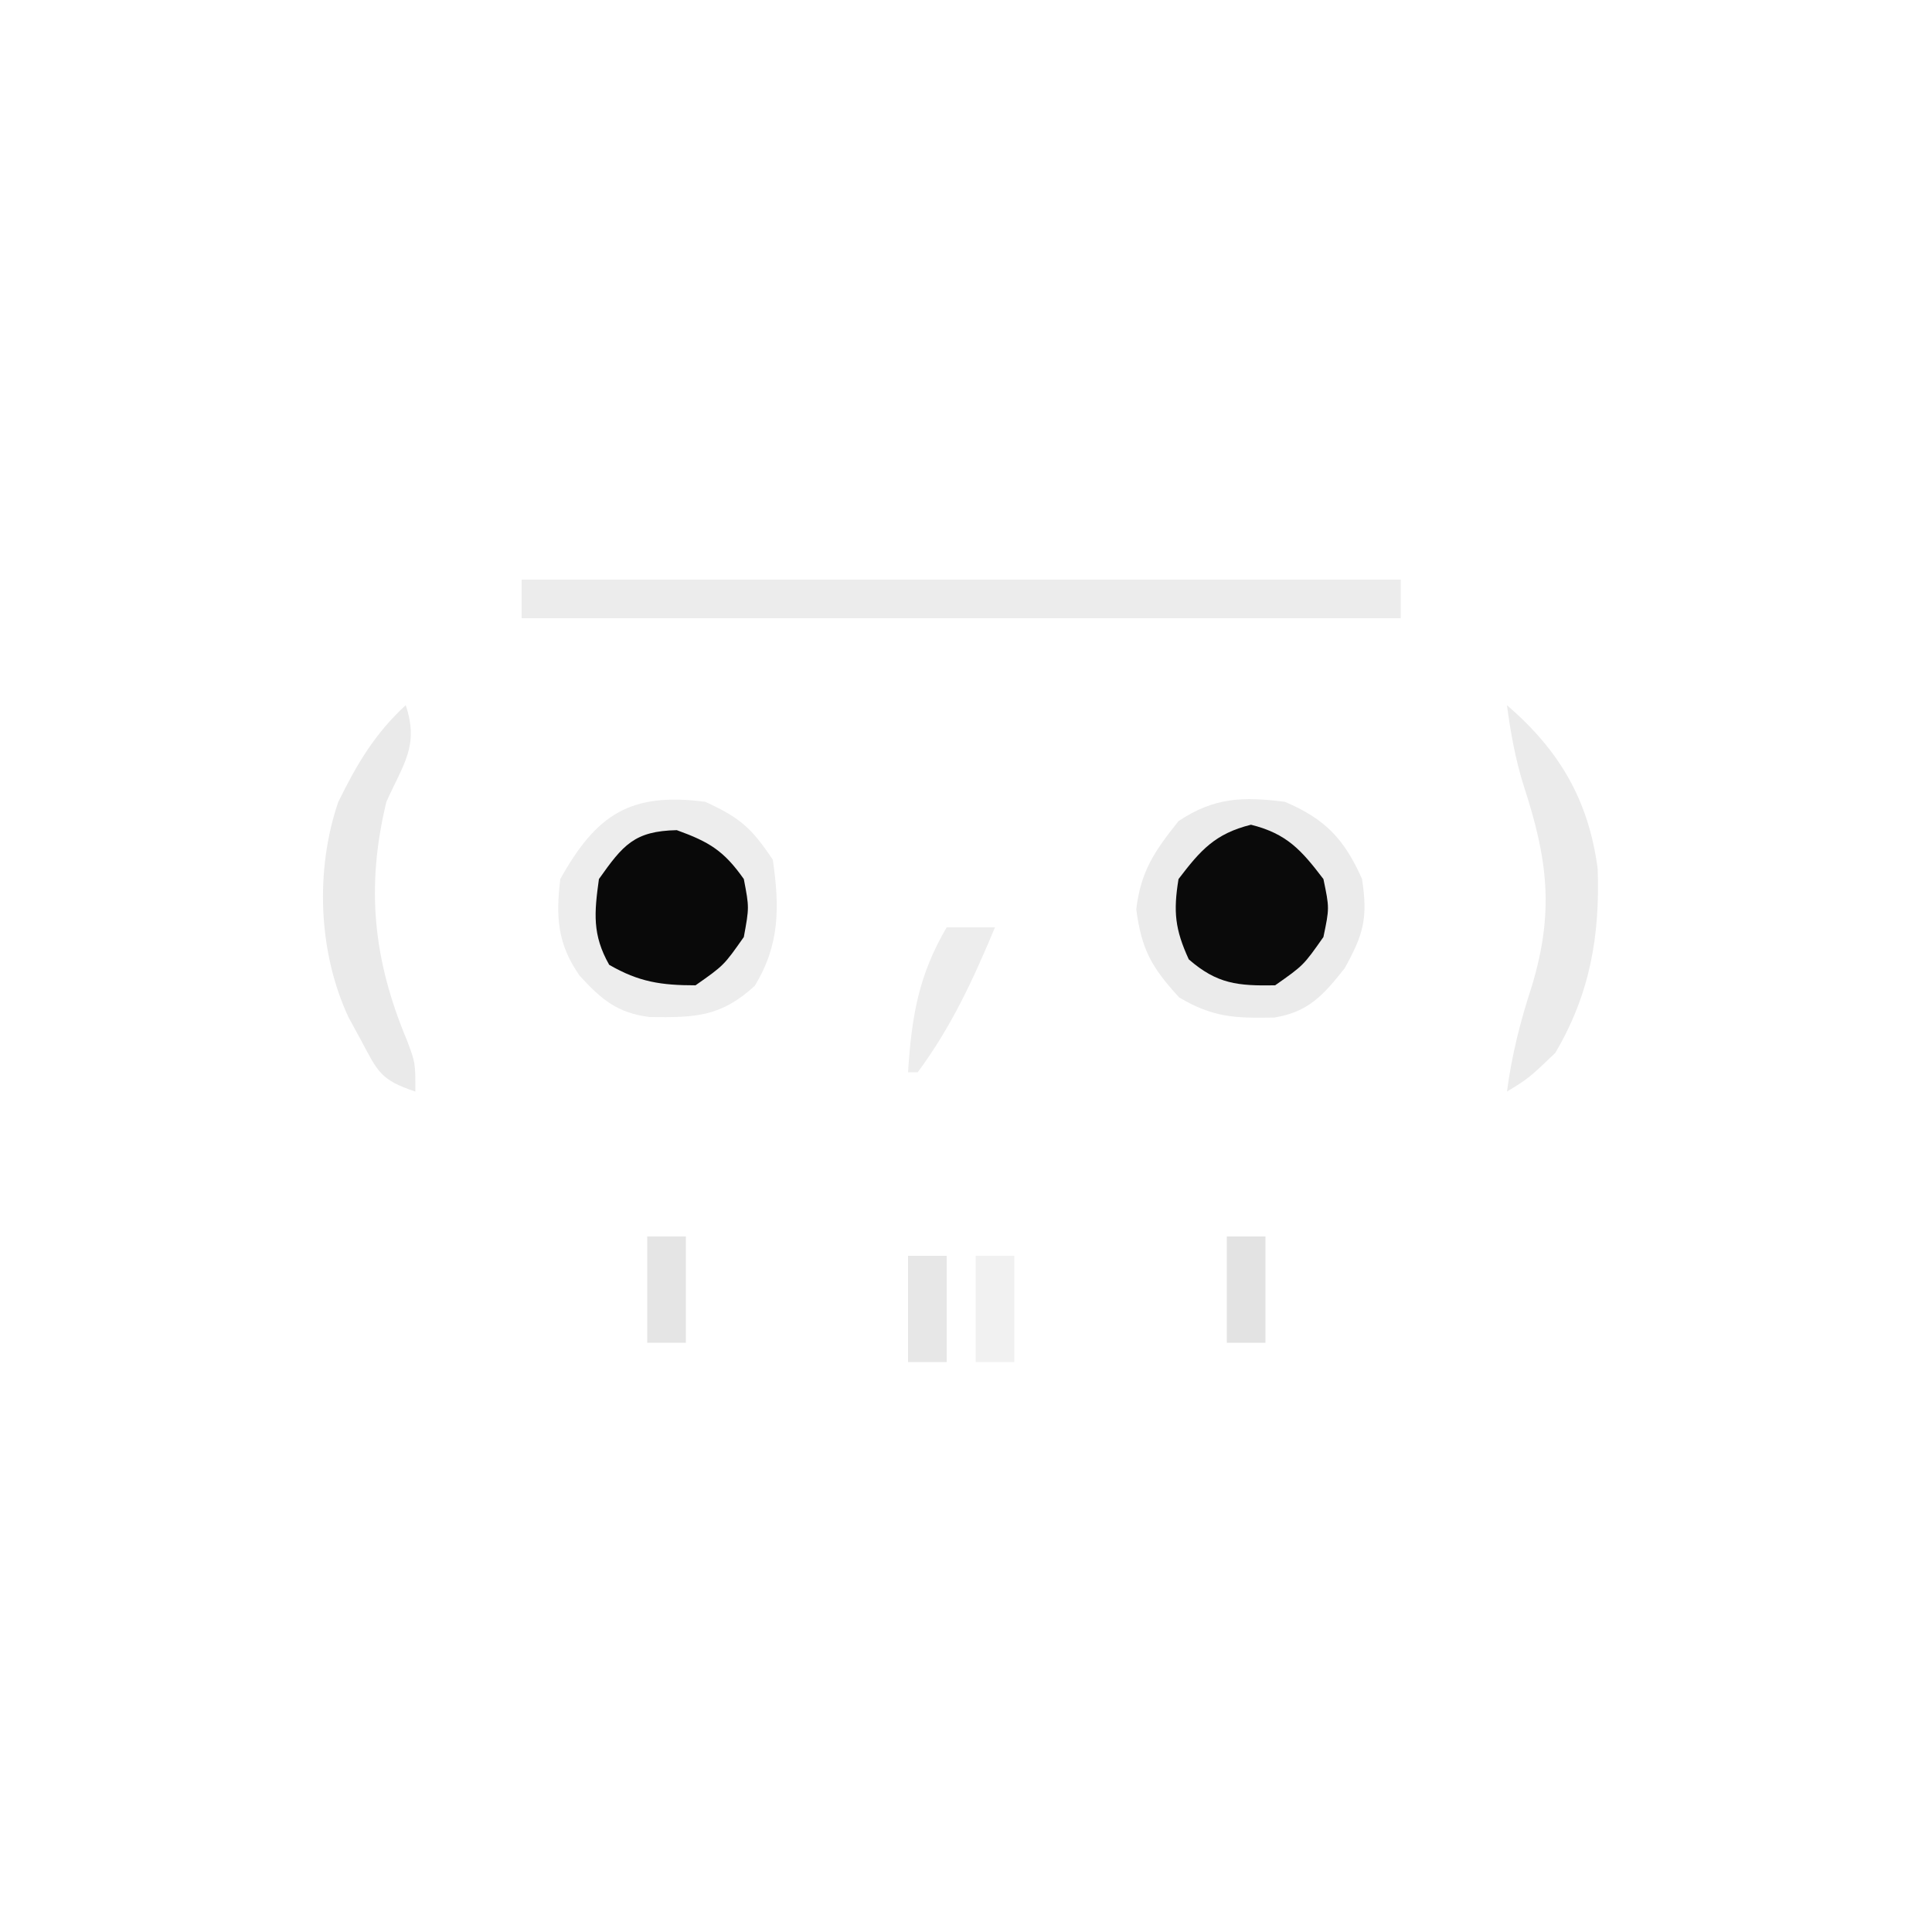
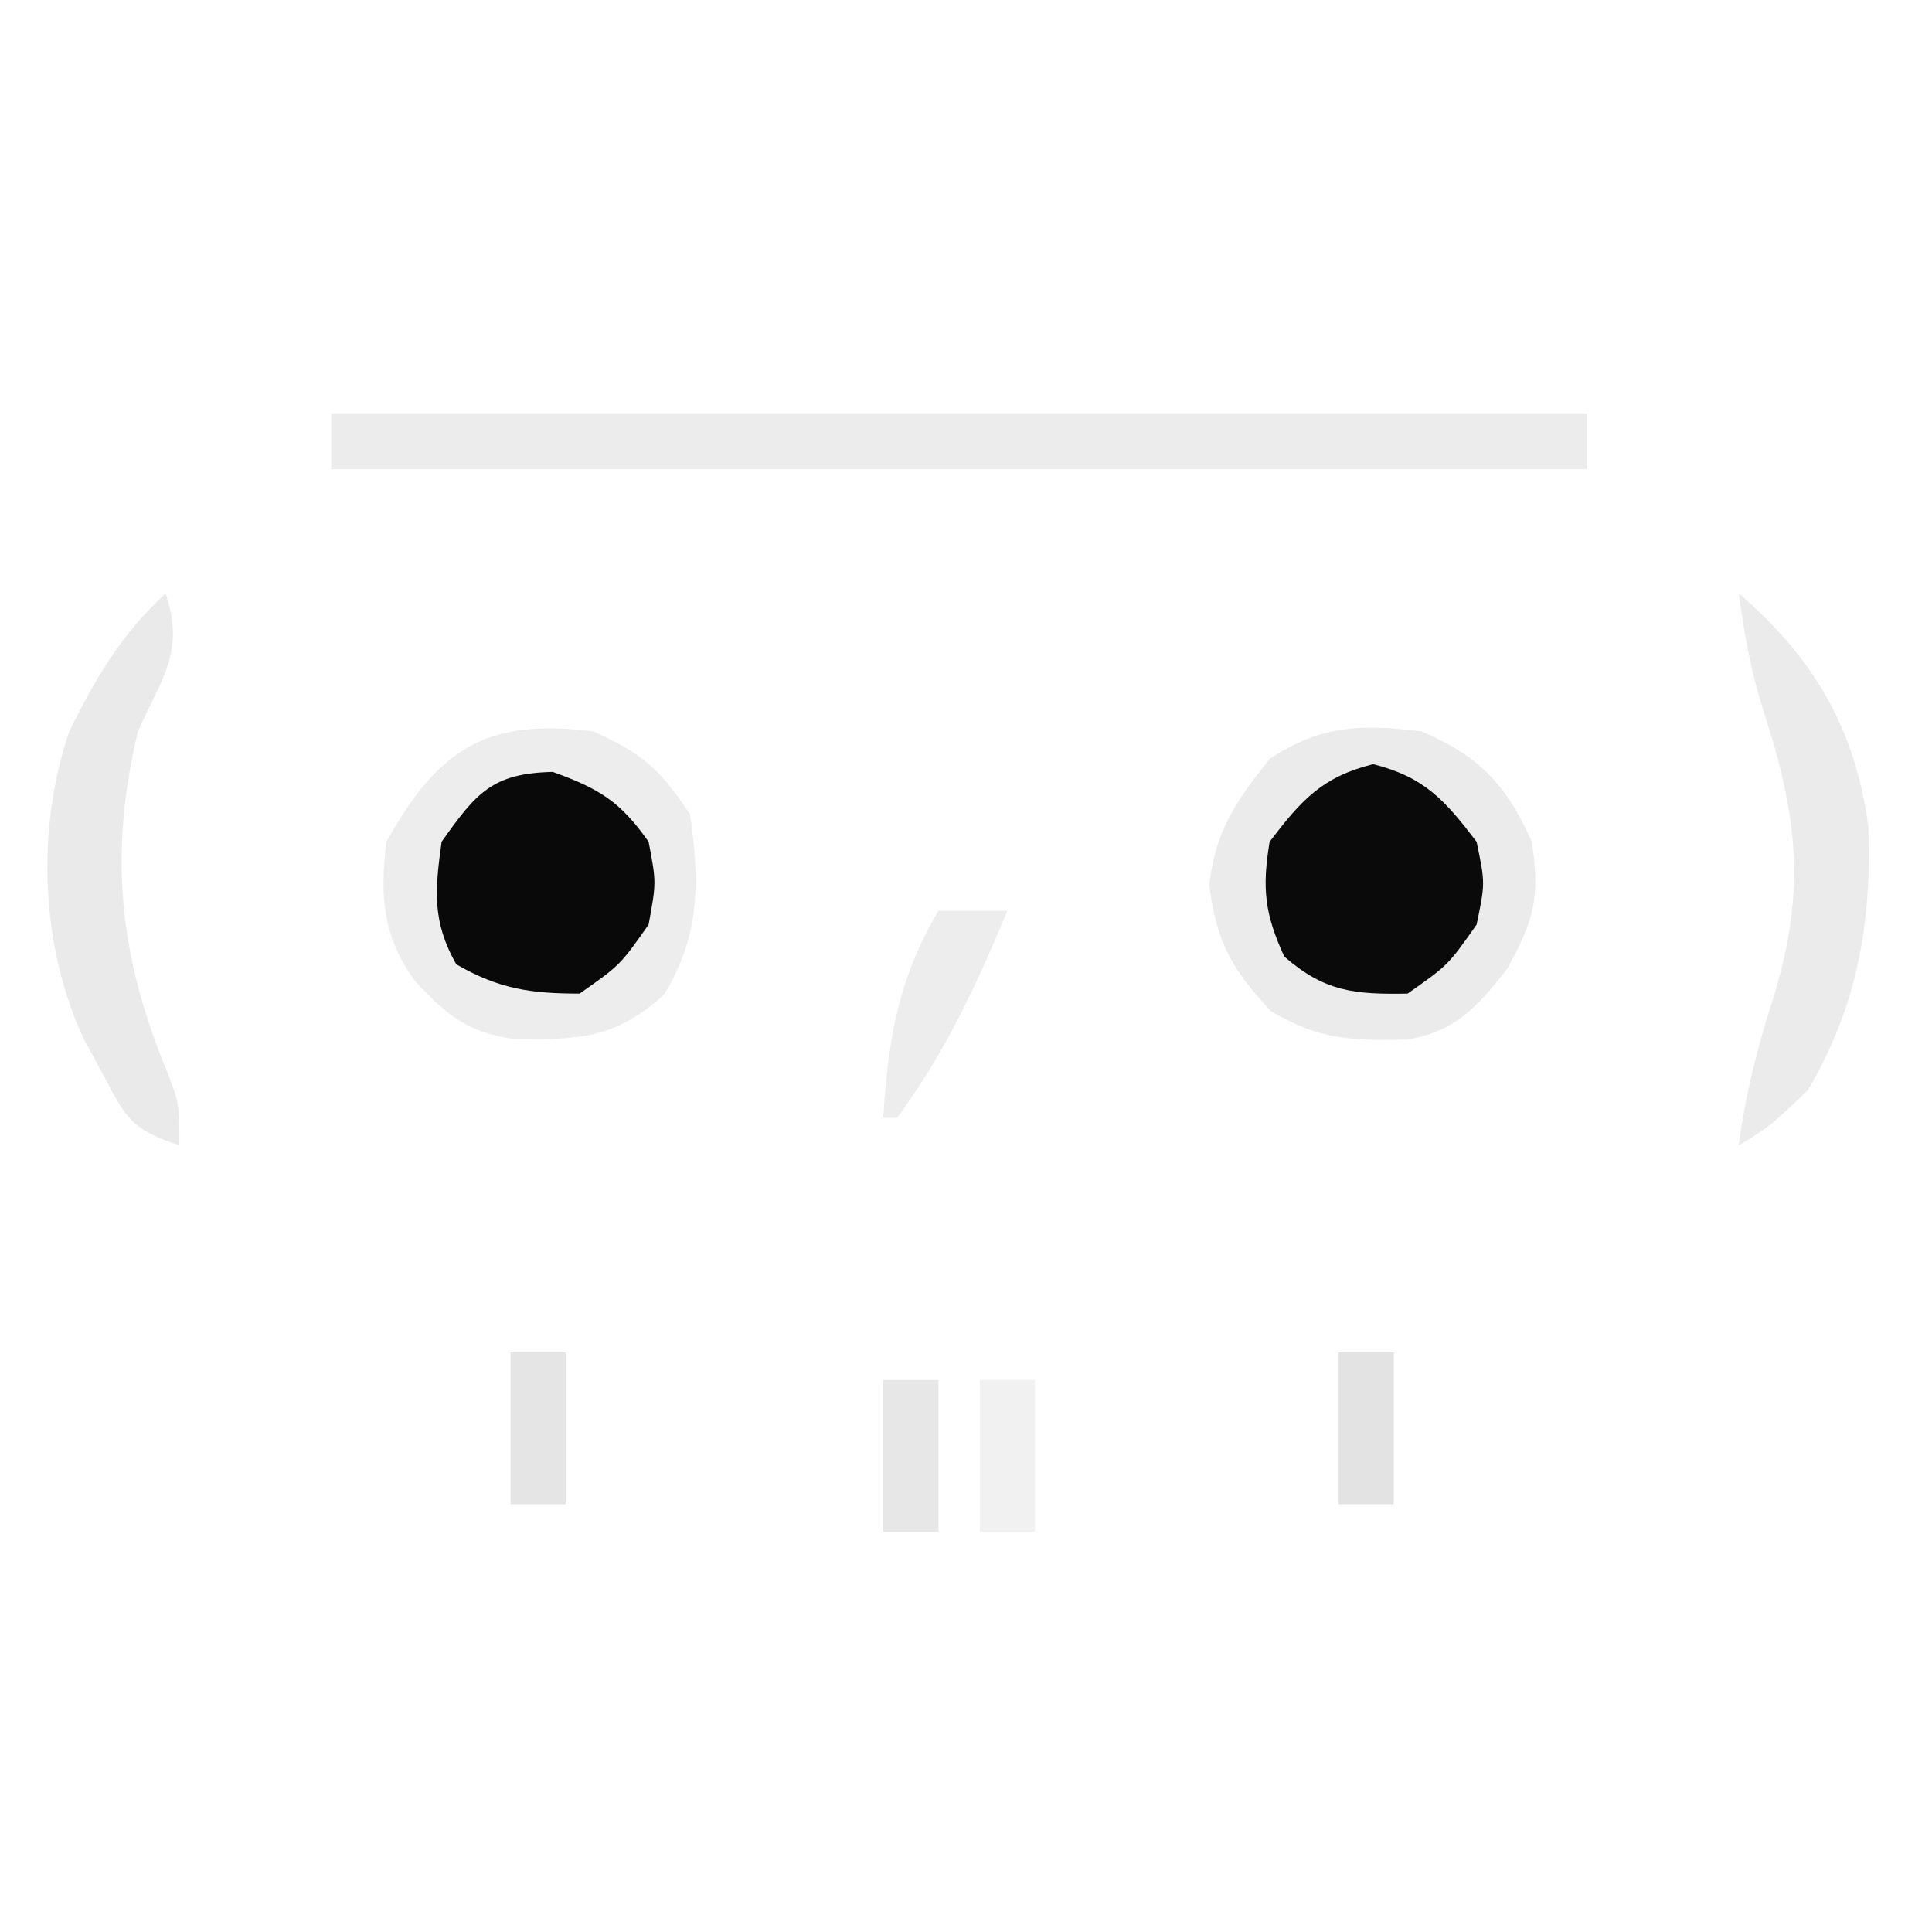
- <svg xmlns="http://www.w3.org/2000/svg" version="1.1" width="200" height="200">
+ <svg xmlns="http://www.w3.org/2000/svg" version="1.1" width="200" height="200" viewBox="30 50 140 100">
  <path d="M0 0 C4.166 1.759 6.175 3.87 8 8 C8.599 12.02 8.185 13.669 6.188 17.25 C4.007 19.991 2.464 21.764 -1.086 22.336 C-5.112 22.405 -7.405 22.354 -10.938 20.25 C-13.782 17.147 -14.829 15.31 -15.375 11.125 C-14.899 7.155 -13.47 5.105 -11 2 C-7.286 -0.476 -4.304 -0.539 0 0 Z " fill="#EBEBEB" transform="translate(133,83)" />
  <path d="M0 0 C3.586 1.637 4.793 2.69 7 6 C7.712 10.885 7.729 14.81 5.125 19.062 C1.568 22.306 -1.077 22.338 -5.742 22.285 C-9.114 21.859 -10.74 20.465 -13 18 C-15.289 14.731 -15.472 11.93 -15 8 C-11.244 1.265 -7.718 -0.995 0 0 Z " fill="#EDEDED" transform="translate(73,83)" />
  <path d="M0 0 C30.03 0 60.06 0 91 0 C91 1.32 91 2.64 91 4 C60.97 4 30.94 4 0 4 C0 2.68 0 1.36 0 0 Z " fill="#ECECEC" transform="translate(54,60)" />
  <path d="M0 0 C3.709 0.927 5.21 2.615 7.5 5.625 C8.125 8.625 8.125 8.625 7.5 11.625 C5.438 14.562 5.438 14.562 2.5 16.625 C-1.352 16.691 -3.498 16.497 -6.438 13.938 C-7.861 10.839 -8.052 9.003 -7.5 5.625 C-5.21 2.615 -3.709 0.927 0 0 Z " fill="#0A0A0A" transform="translate(129.5,85.375)" />
  <path d="M0 0 C3.36 1.215 4.881 2.137 6.938 5.062 C7.5 8 7.5 8 6.938 11.062 C4.875 14 4.875 14 1.938 16.062 C-1.606 16.062 -3.928 15.721 -7 13.938 C-8.762 10.828 -8.544 8.554 -8.062 5.062 C-5.564 1.535 -4.399 0.09 0 0 Z " fill="#090909" transform="translate(70.0625,85.9375)" />
  <path d="M0 0 C5.396 4.646 8.434 9.759 9.387 16.898 C9.647 23.882 8.583 29.934 5 36 C2.25 38.625 2.25 38.625 0 40 C0.499 36.211 1.379 32.744 2.562 29.125 C4.904 21.396 4.228 15.967 1.734 8.344 C0.872 5.592 0.376 2.857 0 0 Z " fill="#EBEBEB" transform="translate(156,73)" />
  <path d="M0 0 C1.399 4.196 -0.227 6.046 -2 10 C-4.136 18.831 -3.368 26.343 0.125 34.688 C1 37 1 37 1 40 C-2.63 38.79 -2.877 37.964 -4.625 34.688 C-5.05 33.908 -5.476 33.128 -5.914 32.324 C-9.071 25.567 -9.383 17.059 -6.988 10.031 C-5.083 6.14 -3.203 2.949 0 0 Z " fill="#EAEAEA" transform="translate(42,73)" />
  <path d="M0 0 C1.65 0 3.3 0 5 0 C2.76 5.362 0.477 10.324 -3 15 C-3.33 15 -3.66 15 -4 15 C-3.635 9.336 -2.945 4.993 0 0 Z " fill="#EDEDED" transform="translate(98,96)" />
  <path d="M0 0 C1.32 0 2.64 0 4 0 C4 3.63 4 7.26 4 11 C2.68 11 1.36 11 0 11 C0 7.37 0 3.74 0 0 Z " fill="#F1F1F1" transform="translate(101,130)" />
  <path d="M0 0 C1.32 0 2.64 0 4 0 C4 3.63 4 7.26 4 11 C2.68 11 1.36 11 0 11 C0 7.37 0 3.74 0 0 Z " fill="#E7E7E7" transform="translate(94,130)" />
  <path d="M0 0 C1.32 0 2.64 0 4 0 C4 3.63 4 7.26 4 11 C2.68 11 1.36 11 0 11 C0 7.37 0 3.74 0 0 Z " fill="#E3E3E3" transform="translate(127,128)" />
  <path d="M0 0 C1.32 0 2.64 0 4 0 C4 3.63 4 7.26 4 11 C2.68 11 1.36 11 0 11 C0 7.37 0 3.74 0 0 Z " fill="#E5E5E5" transform="translate(67,128)" />
</svg>
